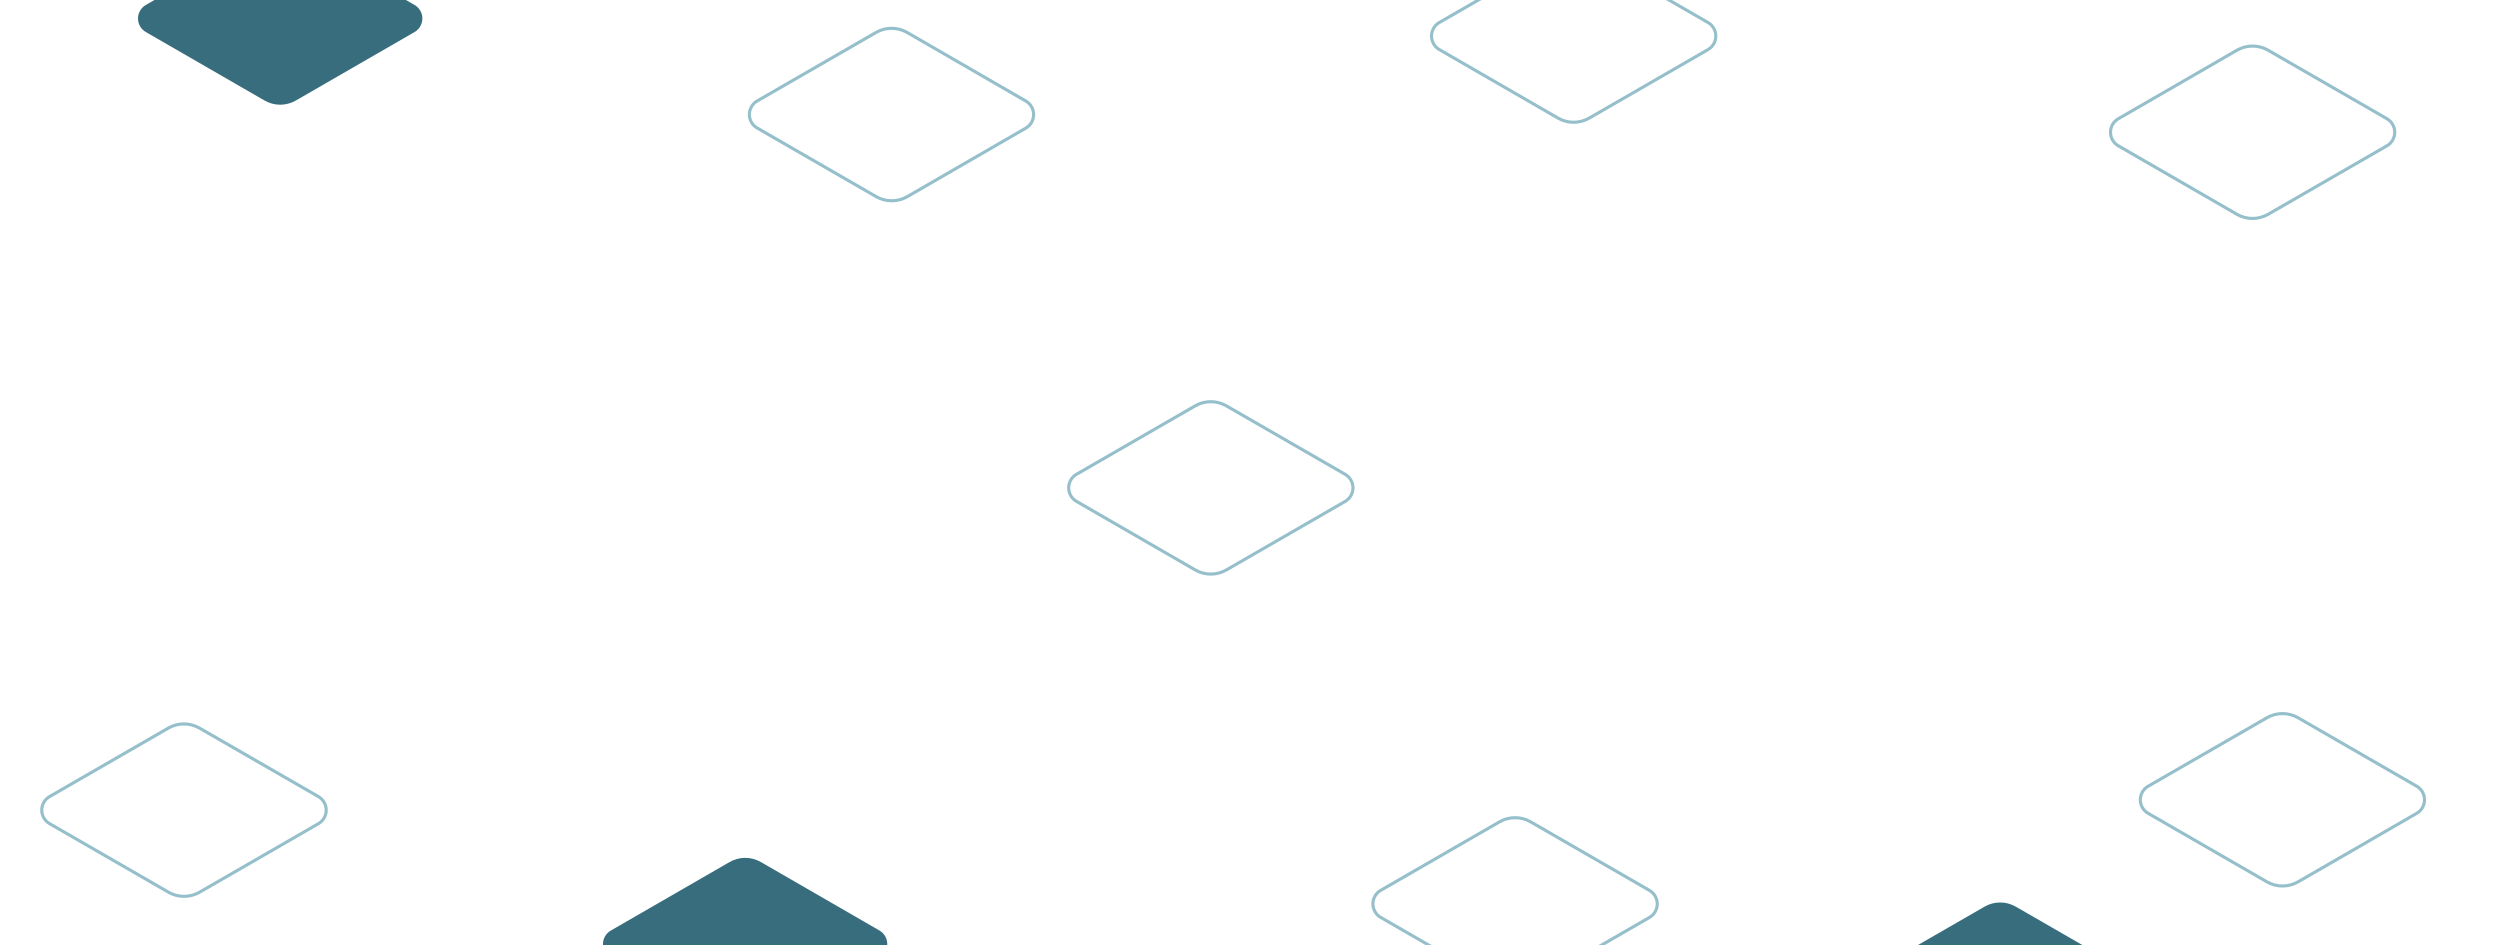
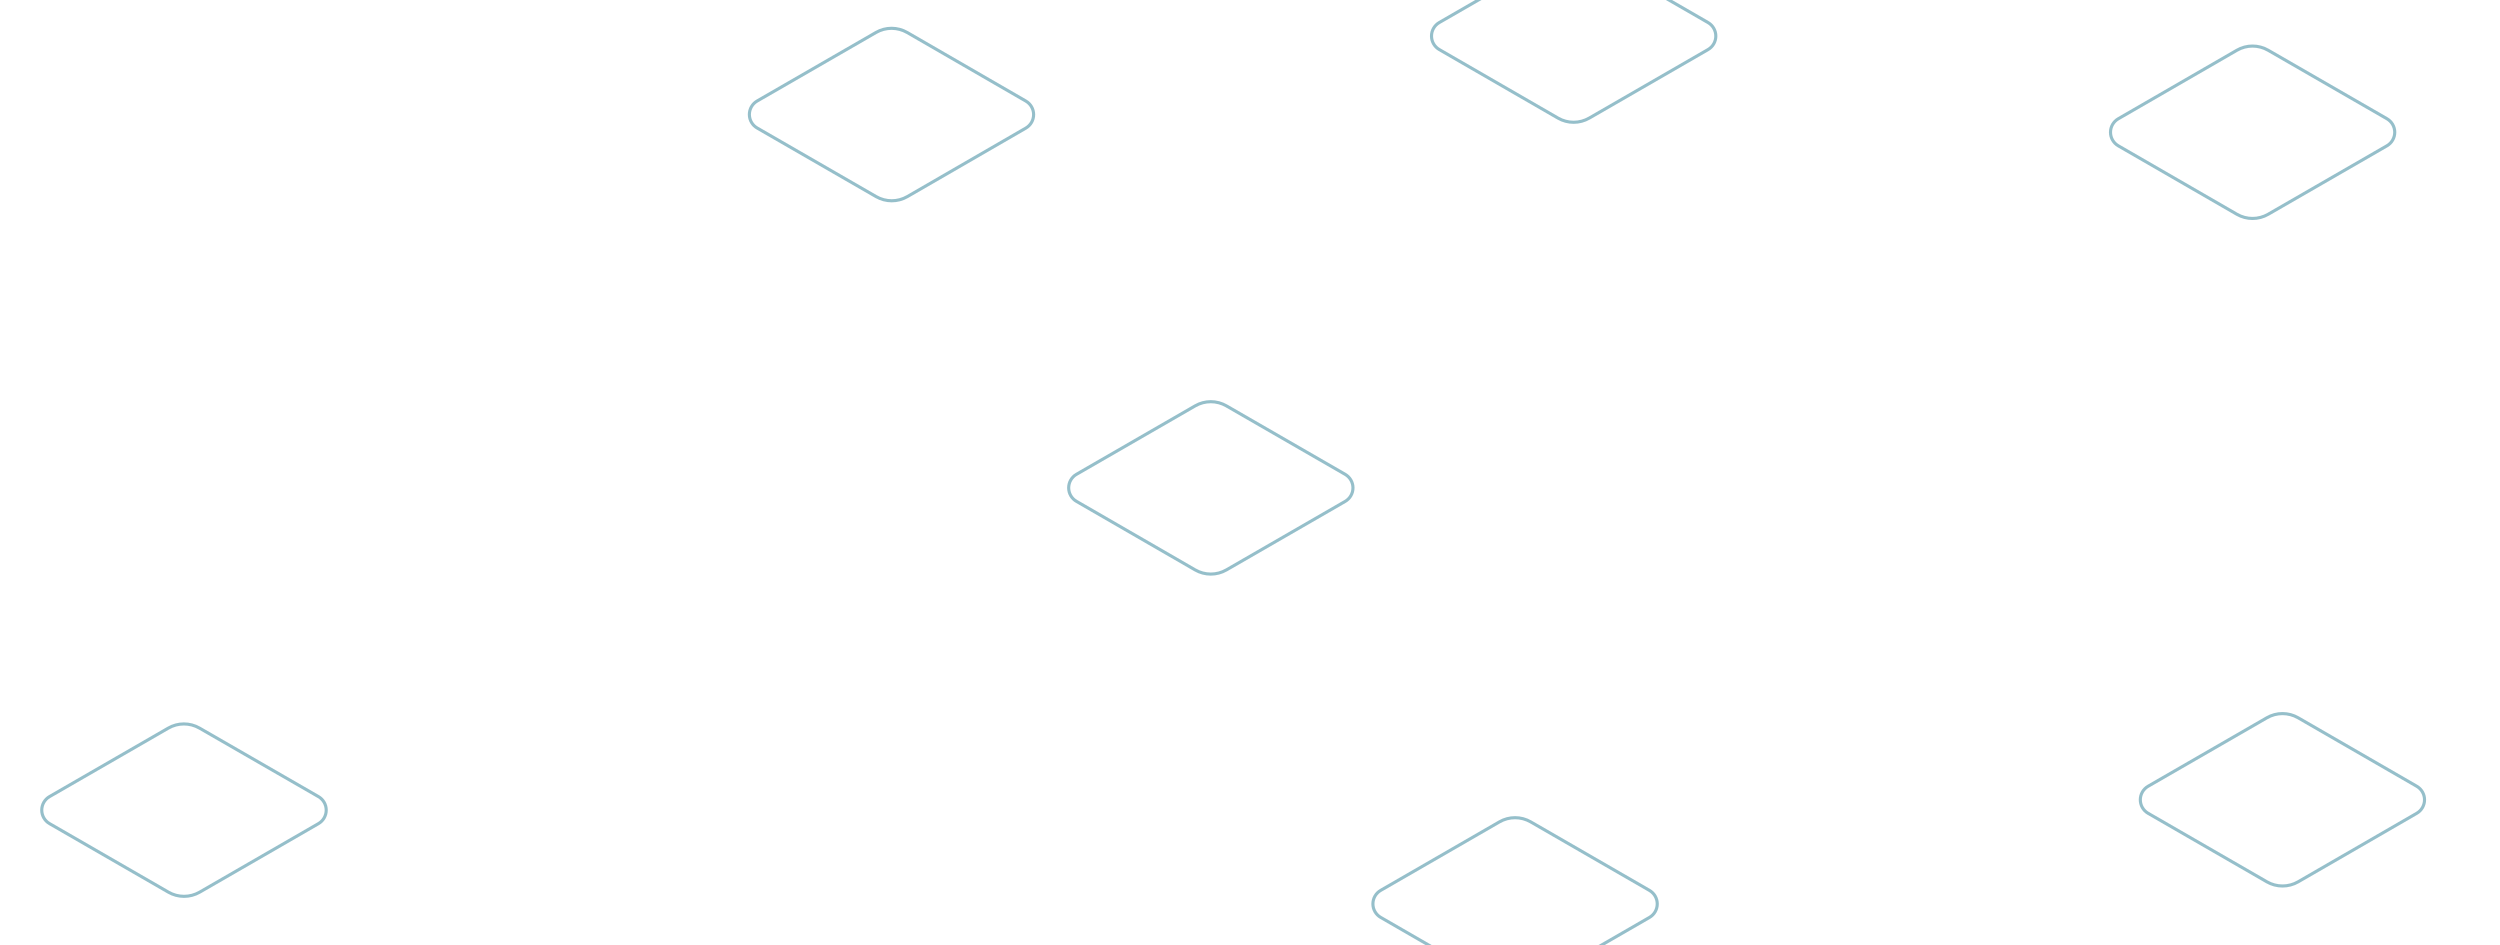
<svg xmlns="http://www.w3.org/2000/svg" viewBox="0 0 800 302.1">
  <defs>
    <style>.cls-1{fill:none;stroke:#2c7f96;stroke-miterlimit:10;opacity:0.5;}.cls-2{fill:#02475b;opacity:0.79;}</style>
  </defs>
  <g id="Layer_3" data-name="Layer 3">
    <path class="cls-1" d="M441.86,293.59l37.95,21.91a10,10,0,0,0,10,0l38-21.91a5,5,0,0,0,0-8.67L489.82,263a10,10,0,0,0-10,0l-38,21.92A5,5,0,0,0,441.86,293.59Z" />
    <path class="cls-1" d="M344.5,160.45l37.95,21.92a10,10,0,0,0,10,0l38-21.92a5,5,0,0,0,0-8.66l-38-21.91a10,10,0,0,0-10,0l-38,21.91A5,5,0,0,0,344.5,160.45Z" />
    <path class="cls-1" d="M242.35,41l38,21.91a10,10,0,0,0,10,0L328.25,41a5,5,0,0,0,0-8.67L290.3,10.4a10,10,0,0,0-10,0l-38,21.91A5,5,0,0,0,242.35,41Z" />
    <path class="cls-1" d="M15.89,263.58l38,21.91a10,10,0,0,0,10,0l38-21.92a5,5,0,0,0,0-8.66L63.85,233a10,10,0,0,0-10,0l-38,21.91A5,5,0,0,0,15.89,263.58Z" />
    <path class="cls-1" d="M687.4,260.26l38,21.92a10,10,0,0,0,10,0l37.95-21.92a5,5,0,0,0,0-8.66l-37.95-21.91a10,10,0,0,0-10,0l-38,21.91A5,5,0,0,0,687.4,260.26Z" />
    <path class="cls-1" d="M460.61,15.88l37.95,21.91a10,10,0,0,0,10,0l38-21.92a5,5,0,0,0,0-8.66L508.57-14.7a10,10,0,0,0-10,0l-38,21.91A5,5,0,0,0,460.61,15.88Z" />
-     <path class="cls-2" d="M46.66,10.25l38,21.92a10,10,0,0,0,10,0l38-21.92a5,5,0,0,0,0-8.66l-38-21.91a10,10,0,0,0-10,0l-38,21.91A5,5,0,0,0,46.66,10.25Z" />
-     <path class="cls-2" d="M195.42,306.43l38,21.91a10,10,0,0,0,10,0l38-21.91a5,5,0,0,0,0-8.67l-37.95-21.91a10,10,0,0,0-10,0l-38,21.92A5,5,0,0,0,195.42,306.43Z" />
-     <path class="cls-2" d="M597.1,320.71l37.95,21.91a10,10,0,0,0,10,0l38-21.92a5,5,0,0,0,0-8.66l-38-21.91a10,10,0,0,0-10,0L597.1,312A5,5,0,0,0,597.1,320.71Z" />
    <path class="cls-1" d="M677.86,46.66l37.95,21.91a10,10,0,0,0,10,0l38-21.91a5,5,0,0,0,0-8.67l-38-21.91a10,10,0,0,0-10,0L677.86,38A5,5,0,0,0,677.86,46.66Z" />
  </g>
</svg>
